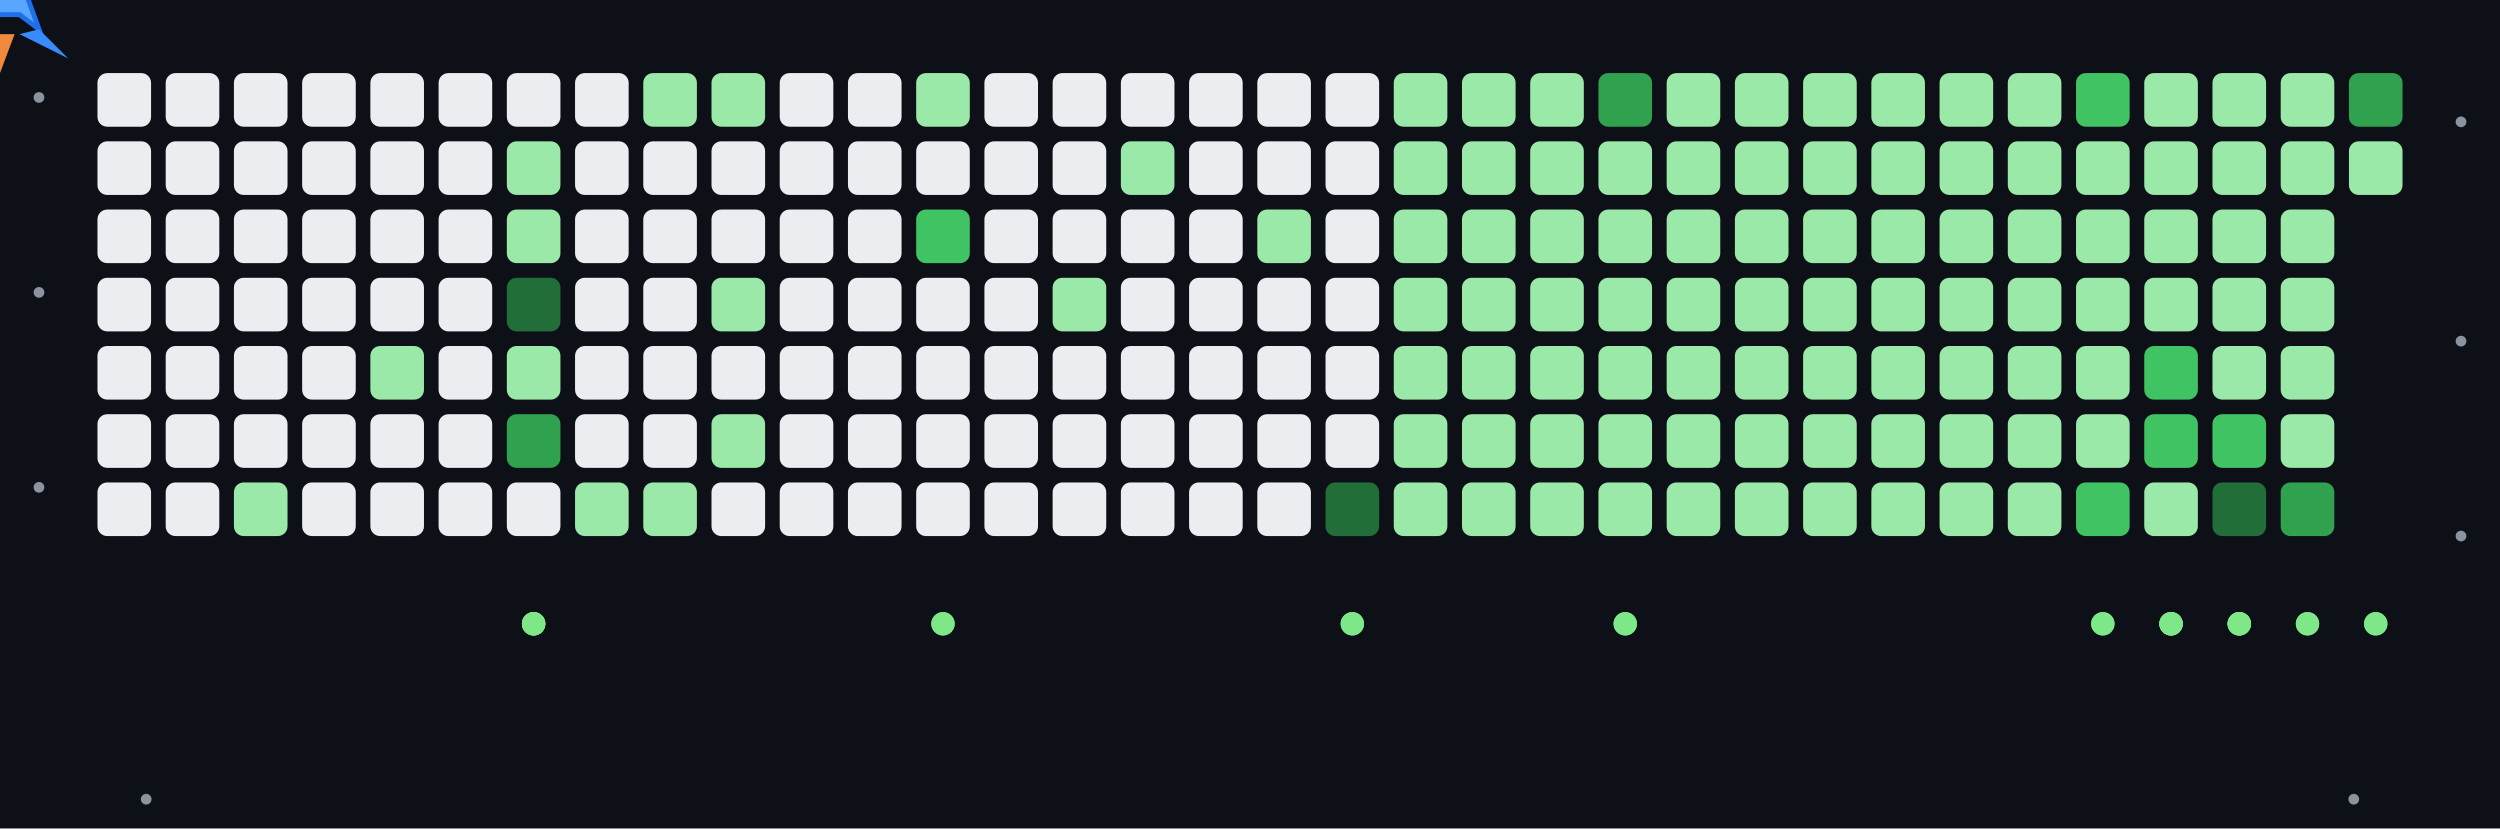
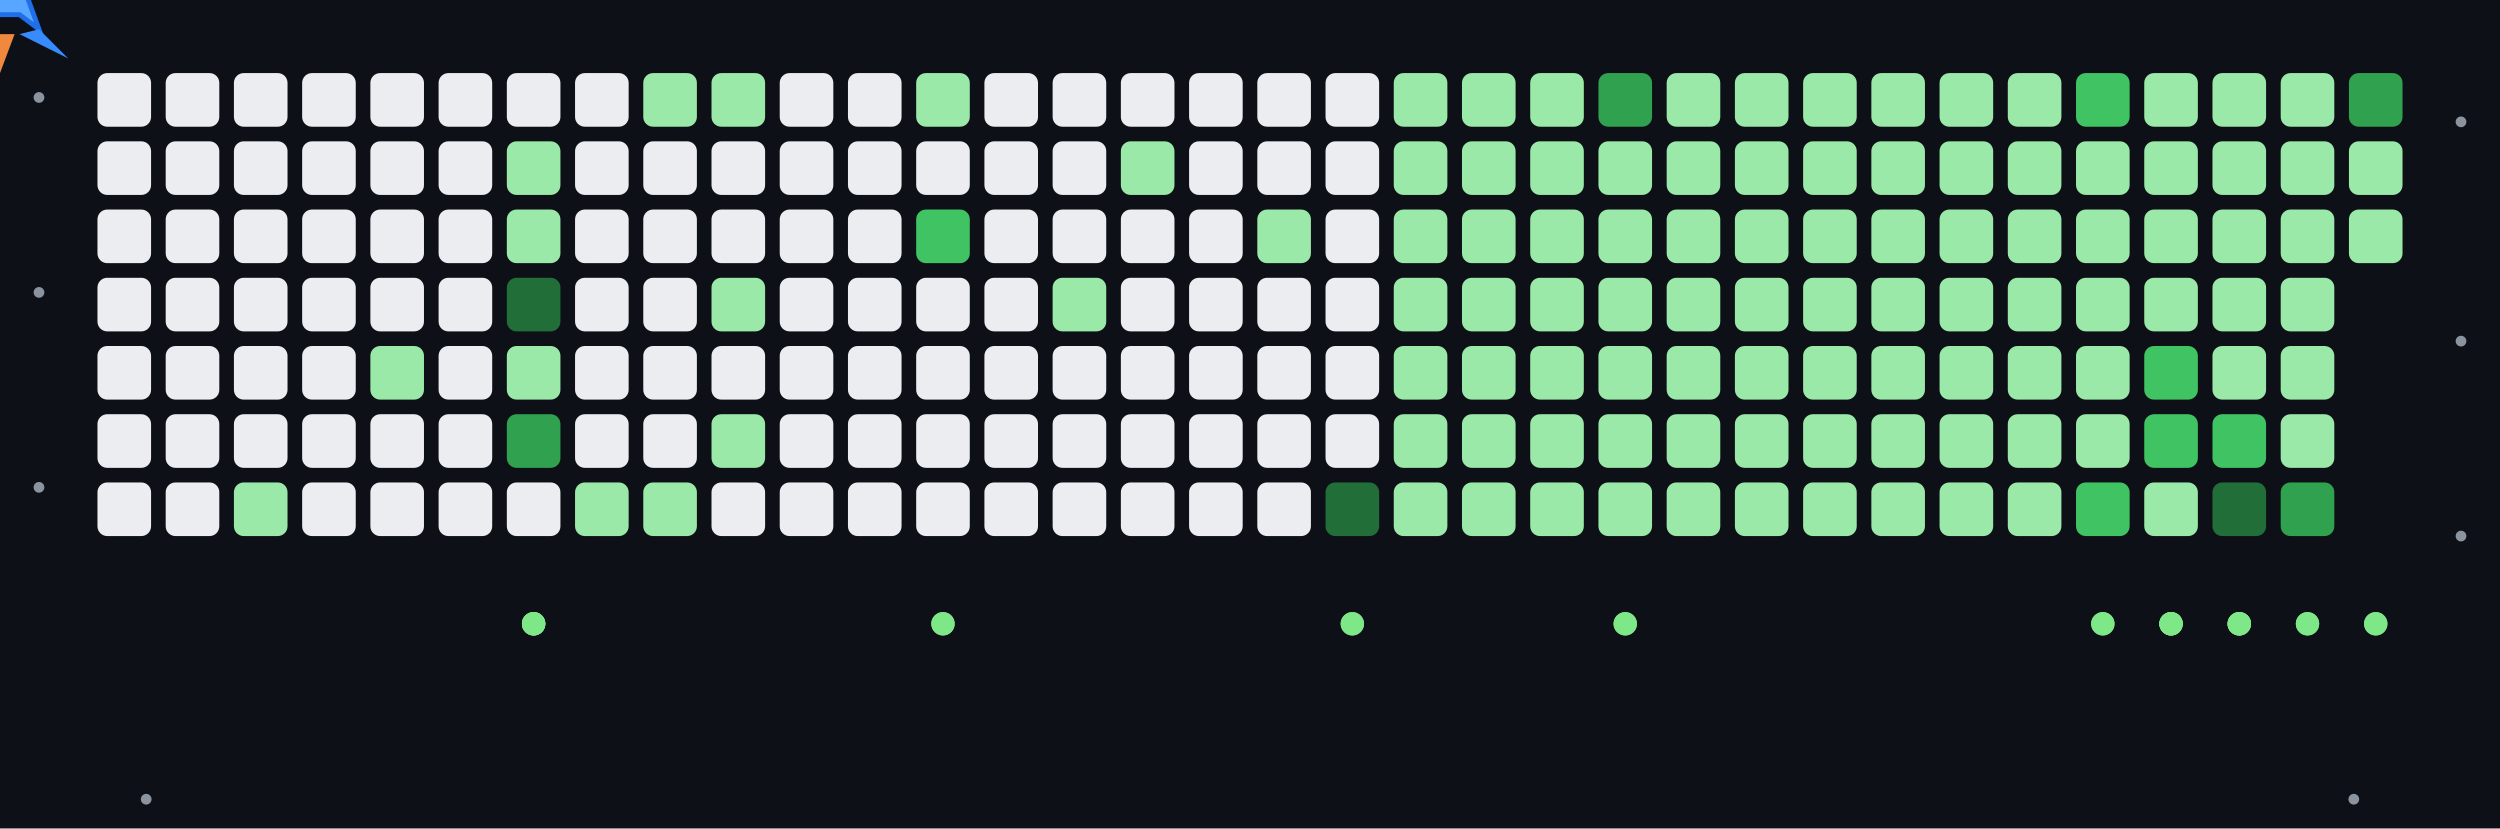
<svg xmlns="http://www.w3.org/2000/svg" viewBox="0 0 513 170">
  <rect x="0" y="0" width="513" height="170" fill="#0d1117" />
  <circle cx="8" cy="20" r="1.1" fill="#8b949e">
    <animate attributeName="opacity" values="0.2;1;0.2" dur="1.2s" repeatCount="indefinite" />
  </circle>
  <circle cx="8" cy="60" r="1.1" fill="#8b949e">
    <animate attributeName="opacity" values="0.2;1;0.2" dur="1.6s" repeatCount="indefinite" />
  </circle>
  <circle cx="8" cy="100" r="1.1" fill="#8b949e">
    <animate attributeName="opacity" values="0.2;1;0.2" dur="2s" repeatCount="indefinite" />
  </circle>
  <circle cx="505" cy="25" r="1.1" fill="#8b949e">
    <animate attributeName="opacity" values="0.2;1;0.2" dur="1.2s" repeatCount="indefinite" />
  </circle>
  <circle cx="505" cy="70" r="1.1" fill="#8b949e">
    <animate attributeName="opacity" values="0.2;1;0.2" dur="1.6s" repeatCount="indefinite" />
  </circle>
  <circle cx="505" cy="110" r="1.1" fill="#8b949e">
    <animate attributeName="opacity" values="0.2;1;0.2" dur="2s" repeatCount="indefinite" />
  </circle>
  <circle cx="30" cy="164" r="1.1" fill="#8b949e">
    <animate attributeName="opacity" values="0.2;1;0.2" dur="1.2s" repeatCount="indefinite" />
  </circle>
  <circle cx="483" cy="164" r="1.1" fill="#8b949e">
    <animate attributeName="opacity" values="0.2;1;0.2" dur="1.6s" repeatCount="indefinite" />
  </circle>
  <g id="grid">
    <rect x="20.00" y="15.00" width="11" height="11" rx="2" ry="2" fill="#ebedf0" />
    <rect x="20.00" y="29.00" width="11" height="11" rx="2" ry="2" fill="#ebedf0" />
    <rect x="20.00" y="43.00" width="11" height="11" rx="2" ry="2" fill="#ebedf0" />
    <rect x="20.00" y="57.00" width="11" height="11" rx="2" ry="2" fill="#ebedf0" />
    <rect x="20.00" y="71.00" width="11" height="11" rx="2" ry="2" fill="#ebedf0" />
    <rect x="20.00" y="85.00" width="11" height="11" rx="2" ry="2" fill="#ebedf0" />
    <rect x="20.00" y="99.00" width="11" height="11" rx="2" ry="2" fill="#ebedf0" />
    <rect x="34.00" y="15.00" width="11" height="11" rx="2" ry="2" fill="#ebedf0" />
    <rect x="34.00" y="29.00" width="11" height="11" rx="2" ry="2" fill="#ebedf0" />
    <rect x="34.00" y="43.00" width="11" height="11" rx="2" ry="2" fill="#ebedf0" />
    <rect x="34.00" y="57.00" width="11" height="11" rx="2" ry="2" fill="#ebedf0" />
    <rect x="34.00" y="71.00" width="11" height="11" rx="2" ry="2" fill="#ebedf0" />
    <rect x="34.00" y="85.00" width="11" height="11" rx="2" ry="2" fill="#ebedf0" />
    <rect x="34.00" y="99.00" width="11" height="11" rx="2" ry="2" fill="#ebedf0" />
    <rect x="48.00" y="15.00" width="11" height="11" rx="2" ry="2" fill="#ebedf0" />
    <rect x="48.00" y="29.00" width="11" height="11" rx="2" ry="2" fill="#ebedf0" />
    <rect x="48.00" y="43.00" width="11" height="11" rx="2" ry="2" fill="#ebedf0" />
    <rect x="48.00" y="57.00" width="11" height="11" rx="2" ry="2" fill="#ebedf0" />
    <rect x="48.00" y="71.00" width="11" height="11" rx="2" ry="2" fill="#ebedf0" />
    <rect x="48.00" y="85.00" width="11" height="11" rx="2" ry="2" fill="#ebedf0" />
    <rect x="48.00" y="99.00" width="11" height="11" rx="2" ry="2" fill="#9be9a8" />
    <rect x="62.00" y="15.00" width="11" height="11" rx="2" ry="2" fill="#ebedf0" />
    <rect x="62.00" y="29.00" width="11" height="11" rx="2" ry="2" fill="#ebedf0" />
    <rect x="62.00" y="43.00" width="11" height="11" rx="2" ry="2" fill="#ebedf0" />
    <rect x="62.00" y="57.00" width="11" height="11" rx="2" ry="2" fill="#ebedf0" />
    <rect x="62.00" y="71.00" width="11" height="11" rx="2" ry="2" fill="#ebedf0" />
    <rect x="62.00" y="85.00" width="11" height="11" rx="2" ry="2" fill="#ebedf0" />
    <rect x="62.00" y="99.00" width="11" height="11" rx="2" ry="2" fill="#ebedf0" />
    <rect x="76.00" y="15.00" width="11" height="11" rx="2" ry="2" fill="#ebedf0" />
    <rect x="76.00" y="29.00" width="11" height="11" rx="2" ry="2" fill="#ebedf0" />
    <rect x="76.00" y="43.00" width="11" height="11" rx="2" ry="2" fill="#ebedf0" />
    <rect x="76.00" y="57.00" width="11" height="11" rx="2" ry="2" fill="#ebedf0" />
    <rect x="76.00" y="71.00" width="11" height="11" rx="2" ry="2" fill="#9be9a8" />
    <rect x="76.00" y="85.00" width="11" height="11" rx="2" ry="2" fill="#ebedf0" />
    <rect x="76.00" y="99.00" width="11" height="11" rx="2" ry="2" fill="#ebedf0" />
    <rect x="90.00" y="15.00" width="11" height="11" rx="2" ry="2" fill="#ebedf0" />
    <rect x="90.00" y="29.00" width="11" height="11" rx="2" ry="2" fill="#ebedf0" />
    <rect x="90.00" y="43.00" width="11" height="11" rx="2" ry="2" fill="#ebedf0" />
    <rect x="90.00" y="57.00" width="11" height="11" rx="2" ry="2" fill="#ebedf0" />
    <rect x="90.00" y="71.00" width="11" height="11" rx="2" ry="2" fill="#ebedf0" />
    <rect x="90.00" y="85.00" width="11" height="11" rx="2" ry="2" fill="#ebedf0" />
    <rect x="90.00" y="99.00" width="11" height="11" rx="2" ry="2" fill="#ebedf0" />
    <rect x="104.00" y="15.00" width="11" height="11" rx="2" ry="2" fill="#ebedf0" />
    <rect x="104.00" y="29.00" width="11" height="11" rx="2" ry="2" fill="#9be9a8" />
    <rect x="104.00" y="43.00" width="11" height="11" rx="2" ry="2" fill="#9be9a8" />
    <rect x="104.00" y="57.00" width="11" height="11" rx="2" ry="2" fill="#216e39">
      <animate attributeName="fill" dur="20s" repeatCount="indefinite" keyTimes="0;0.104;0.11;0.896;0.902;1" values="#216e39;#216e39;#39d353;#216e39;#39d353;#216e39" />
    </rect>
    <rect x="104.00" y="71.00" width="11" height="11" rx="2" ry="2" fill="#9be9a8" />
    <rect x="104.00" y="85.00" width="11" height="11" rx="2" ry="2" fill="#30a14e">
      <animate attributeName="fill" dur="20s" repeatCount="indefinite" keyTimes="0;0.104;0.11;0.896;0.902;1" values="#30a14e;#30a14e;#39d353;#30a14e;#39d353;#30a14e" />
    </rect>
    <rect x="104.00" y="99.00" width="11" height="11" rx="2" ry="2" fill="#ebedf0" />
    <rect x="118.00" y="15.00" width="11" height="11" rx="2" ry="2" fill="#ebedf0" />
    <rect x="118.00" y="29.00" width="11" height="11" rx="2" ry="2" fill="#ebedf0" />
    <rect x="118.00" y="43.00" width="11" height="11" rx="2" ry="2" fill="#ebedf0" />
    <rect x="118.00" y="57.00" width="11" height="11" rx="2" ry="2" fill="#ebedf0" />
    <rect x="118.00" y="71.00" width="11" height="11" rx="2" ry="2" fill="#ebedf0" />
    <rect x="118.00" y="85.00" width="11" height="11" rx="2" ry="2" fill="#ebedf0" />
    <rect x="118.00" y="99.00" width="11" height="11" rx="2" ry="2" fill="#9be9a8" />
    <rect x="132.00" y="15.00" width="11" height="11" rx="2" ry="2" fill="#9be9a8" />
    <rect x="132.00" y="29.00" width="11" height="11" rx="2" ry="2" fill="#ebedf0" />
    <rect x="132.00" y="43.00" width="11" height="11" rx="2" ry="2" fill="#ebedf0" />
    <rect x="132.00" y="57.00" width="11" height="11" rx="2" ry="2" fill="#ebedf0" />
    <rect x="132.00" y="71.00" width="11" height="11" rx="2" ry="2" fill="#ebedf0" />
    <rect x="132.00" y="85.00" width="11" height="11" rx="2" ry="2" fill="#ebedf0" />
    <rect x="132.00" y="99.00" width="11" height="11" rx="2" ry="2" fill="#9be9a8" />
    <rect x="146.00" y="15.00" width="11" height="11" rx="2" ry="2" fill="#9be9a8" />
    <rect x="146.00" y="29.00" width="11" height="11" rx="2" ry="2" fill="#ebedf0" />
    <rect x="146.00" y="43.00" width="11" height="11" rx="2" ry="2" fill="#ebedf0" />
    <rect x="146.00" y="57.00" width="11" height="11" rx="2" ry="2" fill="#9be9a8" />
    <rect x="146.00" y="71.00" width="11" height="11" rx="2" ry="2" fill="#ebedf0" />
    <rect x="146.00" y="85.00" width="11" height="11" rx="2" ry="2" fill="#9be9a8" />
    <rect x="146.00" y="99.00" width="11" height="11" rx="2" ry="2" fill="#ebedf0" />
    <rect x="160.00" y="15.00" width="11" height="11" rx="2" ry="2" fill="#ebedf0" />
    <rect x="160.00" y="29.00" width="11" height="11" rx="2" ry="2" fill="#ebedf0" />
    <rect x="160.00" y="43.00" width="11" height="11" rx="2" ry="2" fill="#ebedf0" />
    <rect x="160.00" y="57.00" width="11" height="11" rx="2" ry="2" fill="#ebedf0" />
    <rect x="160.00" y="71.00" width="11" height="11" rx="2" ry="2" fill="#ebedf0" />
    <rect x="160.00" y="85.00" width="11" height="11" rx="2" ry="2" fill="#ebedf0" />
    <rect x="160.00" y="99.00" width="11" height="11" rx="2" ry="2" fill="#ebedf0" />
    <rect x="174.00" y="15.00" width="11" height="11" rx="2" ry="2" fill="#ebedf0" />
    <rect x="174.00" y="29.00" width="11" height="11" rx="2" ry="2" fill="#ebedf0" />
    <rect x="174.00" y="43.00" width="11" height="11" rx="2" ry="2" fill="#ebedf0" />
    <rect x="174.00" y="57.00" width="11" height="11" rx="2" ry="2" fill="#ebedf0" />
    <rect x="174.00" y="71.00" width="11" height="11" rx="2" ry="2" fill="#ebedf0" />
    <rect x="174.00" y="85.00" width="11" height="11" rx="2" ry="2" fill="#ebedf0" />
    <rect x="174.00" y="99.00" width="11" height="11" rx="2" ry="2" fill="#ebedf0" />
    <rect x="188.00" y="15.00" width="11" height="11" rx="2" ry="2" fill="#9be9a8" />
    <rect x="188.00" y="29.00" width="11" height="11" rx="2" ry="2" fill="#ebedf0" />
    <rect x="188.00" y="43.00" width="11" height="11" rx="2" ry="2" fill="#40c463">
      <animate attributeName="fill" dur="20s" repeatCount="indefinite" keyTimes="0;0.187;0.193;0.813;0.819;1" values="#40c463;#40c463;#39d353;#40c463;#39d353;#40c463" />
    </rect>
    <rect x="188.00" y="57.00" width="11" height="11" rx="2" ry="2" fill="#ebedf0" />
    <rect x="188.00" y="71.00" width="11" height="11" rx="2" ry="2" fill="#ebedf0" />
    <rect x="188.00" y="85.00" width="11" height="11" rx="2" ry="2" fill="#ebedf0" />
    <rect x="188.00" y="99.00" width="11" height="11" rx="2" ry="2" fill="#ebedf0" />
    <rect x="202.00" y="15.00" width="11" height="11" rx="2" ry="2" fill="#ebedf0" />
    <rect x="202.00" y="29.00" width="11" height="11" rx="2" ry="2" fill="#ebedf0" />
    <rect x="202.00" y="43.00" width="11" height="11" rx="2" ry="2" fill="#ebedf0" />
    <rect x="202.00" y="57.00" width="11" height="11" rx="2" ry="2" fill="#ebedf0" />
    <rect x="202.00" y="71.00" width="11" height="11" rx="2" ry="2" fill="#ebedf0" />
    <rect x="202.00" y="85.00" width="11" height="11" rx="2" ry="2" fill="#ebedf0" />
    <rect x="202.00" y="99.00" width="11" height="11" rx="2" ry="2" fill="#ebedf0" />
    <rect x="216.00" y="15.00" width="11" height="11" rx="2" ry="2" fill="#ebedf0" />
    <rect x="216.00" y="29.00" width="11" height="11" rx="2" ry="2" fill="#ebedf0" />
    <rect x="216.00" y="43.00" width="11" height="11" rx="2" ry="2" fill="#ebedf0" />
    <rect x="216.00" y="57.00" width="11" height="11" rx="2" ry="2" fill="#9be9a8" />
    <rect x="216.00" y="71.00" width="11" height="11" rx="2" ry="2" fill="#ebedf0" />
    <rect x="216.00" y="85.00" width="11" height="11" rx="2" ry="2" fill="#ebedf0" />
    <rect x="216.00" y="99.00" width="11" height="11" rx="2" ry="2" fill="#ebedf0" />
    <rect x="230.00" y="15.00" width="11" height="11" rx="2" ry="2" fill="#ebedf0" />
    <rect x="230.00" y="29.00" width="11" height="11" rx="2" ry="2" fill="#9be9a8" />
    <rect x="230.00" y="43.00" width="11" height="11" rx="2" ry="2" fill="#ebedf0" />
    <rect x="230.00" y="57.00" width="11" height="11" rx="2" ry="2" fill="#ebedf0" />
    <rect x="230.00" y="71.00" width="11" height="11" rx="2" ry="2" fill="#ebedf0" />
    <rect x="230.00" y="85.00" width="11" height="11" rx="2" ry="2" fill="#ebedf0" />
    <rect x="230.00" y="99.00" width="11" height="11" rx="2" ry="2" fill="#ebedf0" />
    <rect x="244.00" y="15.00" width="11" height="11" rx="2" ry="2" fill="#ebedf0" />
    <rect x="244.00" y="29.00" width="11" height="11" rx="2" ry="2" fill="#ebedf0" />
    <rect x="244.00" y="43.00" width="11" height="11" rx="2" ry="2" fill="#ebedf0" />
    <rect x="244.00" y="57.00" width="11" height="11" rx="2" ry="2" fill="#ebedf0" />
    <rect x="244.00" y="71.00" width="11" height="11" rx="2" ry="2" fill="#ebedf0" />
    <rect x="244.00" y="85.00" width="11" height="11" rx="2" ry="2" fill="#ebedf0" />
    <rect x="244.00" y="99.00" width="11" height="11" rx="2" ry="2" fill="#ebedf0" />
    <rect x="258.00" y="15.00" width="11" height="11" rx="2" ry="2" fill="#ebedf0" />
    <rect x="258.00" y="29.00" width="11" height="11" rx="2" ry="2" fill="#ebedf0" />
    <rect x="258.00" y="43.00" width="11" height="11" rx="2" ry="2" fill="#9be9a8" />
    <rect x="258.00" y="57.00" width="11" height="11" rx="2" ry="2" fill="#ebedf0" />
    <rect x="258.00" y="71.00" width="11" height="11" rx="2" ry="2" fill="#ebedf0" />
    <rect x="258.00" y="85.00" width="11" height="11" rx="2" ry="2" fill="#ebedf0" />
    <rect x="258.00" y="99.00" width="11" height="11" rx="2" ry="2" fill="#ebedf0" />
    <rect x="272.00" y="15.00" width="11" height="11" rx="2" ry="2" fill="#ebedf0" />
    <rect x="272.00" y="29.00" width="11" height="11" rx="2" ry="2" fill="#ebedf0" />
    <rect x="272.00" y="43.00" width="11" height="11" rx="2" ry="2" fill="#ebedf0" />
    <rect x="272.00" y="57.00" width="11" height="11" rx="2" ry="2" fill="#ebedf0" />
    <rect x="272.00" y="71.00" width="11" height="11" rx="2" ry="2" fill="#ebedf0" />
    <rect x="272.00" y="85.00" width="11" height="11" rx="2" ry="2" fill="#ebedf0" />
    <rect x="272.00" y="99.00" width="11" height="11" rx="2" ry="2" fill="#216e39">
      <animate attributeName="fill" dur="20s" repeatCount="indefinite" keyTimes="0;0.271;0.277;0.729;0.735;1" values="#216e39;#216e39;#39d353;#216e39;#39d353;#216e39" />
    </rect>
    <rect x="286.00" y="15.00" width="11" height="11" rx="2" ry="2" fill="#9be9a8" />
    <rect x="286.00" y="29.00" width="11" height="11" rx="2" ry="2" fill="#9be9a8" />
    <rect x="286.00" y="43.00" width="11" height="11" rx="2" ry="2" fill="#9be9a8" />
    <rect x="286.00" y="57.00" width="11" height="11" rx="2" ry="2" fill="#9be9a8" />
    <rect x="286.00" y="71.00" width="11" height="11" rx="2" ry="2" fill="#9be9a8" />
    <rect x="286.00" y="85.00" width="11" height="11" rx="2" ry="2" fill="#9be9a8" />
    <rect x="286.00" y="99.00" width="11" height="11" rx="2" ry="2" fill="#9be9a8" />
    <rect x="300.00" y="15.00" width="11" height="11" rx="2" ry="2" fill="#9be9a8" />
    <rect x="300.00" y="29.00" width="11" height="11" rx="2" ry="2" fill="#9be9a8" />
    <rect x="300.00" y="43.00" width="11" height="11" rx="2" ry="2" fill="#9be9a8" />
    <rect x="300.00" y="57.00" width="11" height="11" rx="2" ry="2" fill="#9be9a8" />
    <rect x="300.00" y="71.00" width="11" height="11" rx="2" ry="2" fill="#9be9a8" />
    <rect x="300.00" y="85.00" width="11" height="11" rx="2" ry="2" fill="#9be9a8" />
    <rect x="300.00" y="99.00" width="11" height="11" rx="2" ry="2" fill="#9be9a8" />
    <rect x="314.00" y="15.00" width="11" height="11" rx="2" ry="2" fill="#9be9a8" />
    <rect x="314.00" y="29.00" width="11" height="11" rx="2" ry="2" fill="#9be9a8" />
    <rect x="314.00" y="43.00" width="11" height="11" rx="2" ry="2" fill="#9be9a8" />
    <rect x="314.00" y="57.00" width="11" height="11" rx="2" ry="2" fill="#9be9a8" />
    <rect x="314.00" y="71.00" width="11" height="11" rx="2" ry="2" fill="#9be9a8" />
    <rect x="314.00" y="85.00" width="11" height="11" rx="2" ry="2" fill="#9be9a8" />
    <rect x="314.00" y="99.00" width="11" height="11" rx="2" ry="2" fill="#9be9a8" />
    <rect x="328.00" y="15.00" width="11" height="11" rx="2" ry="2" fill="#30a14e">
      <animate attributeName="fill" dur="20s" repeatCount="indefinite" keyTimes="0;0.327;0.333;0.673;0.679;1" values="#30a14e;#30a14e;#39d353;#30a14e;#39d353;#30a14e" />
    </rect>
    <rect x="328.00" y="29.00" width="11" height="11" rx="2" ry="2" fill="#9be9a8" />
    <rect x="328.00" y="43.00" width="11" height="11" rx="2" ry="2" fill="#9be9a8" />
    <rect x="328.00" y="57.00" width="11" height="11" rx="2" ry="2" fill="#9be9a8" />
    <rect x="328.00" y="71.00" width="11" height="11" rx="2" ry="2" fill="#9be9a8" />
    <rect x="328.00" y="85.00" width="11" height="11" rx="2" ry="2" fill="#9be9a8" />
    <rect x="328.00" y="99.00" width="11" height="11" rx="2" ry="2" fill="#9be9a8" />
    <rect x="342.00" y="15.00" width="11" height="11" rx="2" ry="2" fill="#9be9a8" />
    <rect x="342.00" y="29.00" width="11" height="11" rx="2" ry="2" fill="#9be9a8" />
    <rect x="342.00" y="43.00" width="11" height="11" rx="2" ry="2" fill="#9be9a8" />
    <rect x="342.00" y="57.00" width="11" height="11" rx="2" ry="2" fill="#9be9a8" />
    <rect x="342.00" y="71.00" width="11" height="11" rx="2" ry="2" fill="#9be9a8" />
    <rect x="342.00" y="85.00" width="11" height="11" rx="2" ry="2" fill="#9be9a8" />
    <rect x="342.00" y="99.00" width="11" height="11" rx="2" ry="2" fill="#9be9a8" />
    <rect x="356.00" y="15.00" width="11" height="11" rx="2" ry="2" fill="#9be9a8" />
    <rect x="356.00" y="29.00" width="11" height="11" rx="2" ry="2" fill="#9be9a8" />
    <rect x="356.00" y="43.00" width="11" height="11" rx="2" ry="2" fill="#9be9a8" />
    <rect x="356.00" y="57.00" width="11" height="11" rx="2" ry="2" fill="#9be9a8" />
    <rect x="356.00" y="71.00" width="11" height="11" rx="2" ry="2" fill="#9be9a8" />
    <rect x="356.00" y="85.00" width="11" height="11" rx="2" ry="2" fill="#9be9a8" />
    <rect x="356.00" y="99.00" width="11" height="11" rx="2" ry="2" fill="#9be9a8" />
    <rect x="370.00" y="15.00" width="11" height="11" rx="2" ry="2" fill="#9be9a8" />
    <rect x="370.00" y="29.00" width="11" height="11" rx="2" ry="2" fill="#9be9a8" />
    <rect x="370.00" y="43.00" width="11" height="11" rx="2" ry="2" fill="#9be9a8" />
    <rect x="370.00" y="57.00" width="11" height="11" rx="2" ry="2" fill="#9be9a8" />
    <rect x="370.00" y="71.00" width="11" height="11" rx="2" ry="2" fill="#9be9a8" />
    <rect x="370.00" y="85.00" width="11" height="11" rx="2" ry="2" fill="#9be9a8" />
    <rect x="370.00" y="99.00" width="11" height="11" rx="2" ry="2" fill="#9be9a8" />
    <rect x="384.00" y="15.00" width="11" height="11" rx="2" ry="2" fill="#9be9a8" />
    <rect x="384.00" y="29.00" width="11" height="11" rx="2" ry="2" fill="#9be9a8" />
    <rect x="384.00" y="43.00" width="11" height="11" rx="2" ry="2" fill="#9be9a8" />
    <rect x="384.00" y="57.00" width="11" height="11" rx="2" ry="2" fill="#9be9a8" />
    <rect x="384.00" y="71.00" width="11" height="11" rx="2" ry="2" fill="#9be9a8" />
    <rect x="384.00" y="85.00" width="11" height="11" rx="2" ry="2" fill="#9be9a8" />
    <rect x="384.00" y="99.00" width="11" height="11" rx="2" ry="2" fill="#9be9a8" />
    <rect x="398.00" y="15.00" width="11" height="11" rx="2" ry="2" fill="#9be9a8" />
    <rect x="398.00" y="29.00" width="11" height="11" rx="2" ry="2" fill="#9be9a8" />
    <rect x="398.00" y="43.00" width="11" height="11" rx="2" ry="2" fill="#9be9a8" />
    <rect x="398.00" y="57.00" width="11" height="11" rx="2" ry="2" fill="#9be9a8" />
    <rect x="398.00" y="71.00" width="11" height="11" rx="2" ry="2" fill="#9be9a8" />
    <rect x="398.00" y="85.00" width="11" height="11" rx="2" ry="2" fill="#9be9a8" />
    <rect x="398.00" y="99.00" width="11" height="11" rx="2" ry="2" fill="#9be9a8" />
    <rect x="412.00" y="15.00" width="11" height="11" rx="2" ry="2" fill="#9be9a8" />
    <rect x="412.00" y="29.00" width="11" height="11" rx="2" ry="2" fill="#9be9a8" />
    <rect x="412.00" y="43.00" width="11" height="11" rx="2" ry="2" fill="#9be9a8" />
    <rect x="412.00" y="57.00" width="11" height="11" rx="2" ry="2" fill="#9be9a8" />
    <rect x="412.00" y="71.00" width="11" height="11" rx="2" ry="2" fill="#9be9a8" />
    <rect x="412.00" y="85.00" width="11" height="11" rx="2" ry="2" fill="#9be9a8" />
    <rect x="412.00" y="99.00" width="11" height="11" rx="2" ry="2" fill="#9be9a8" />
    <rect x="426.00" y="15.00" width="11" height="11" rx="2" ry="2" fill="#40c463">
      <animate attributeName="fill" dur="20s" repeatCount="indefinite" keyTimes="0;0.424;0.43;0.576;0.582;1" values="#40c463;#40c463;#39d353;#40c463;#39d353;#40c463" />
    </rect>
    <rect x="426.00" y="29.00" width="11" height="11" rx="2" ry="2" fill="#9be9a8" />
    <rect x="426.00" y="43.00" width="11" height="11" rx="2" ry="2" fill="#9be9a8" />
    <rect x="426.00" y="57.00" width="11" height="11" rx="2" ry="2" fill="#9be9a8" />
    <rect x="426.00" y="71.00" width="11" height="11" rx="2" ry="2" fill="#9be9a8" />
    <rect x="426.00" y="85.00" width="11" height="11" rx="2" ry="2" fill="#9be9a8" />
    <rect x="426.00" y="99.00" width="11" height="11" rx="2" ry="2" fill="#40c463" />
    <rect x="440.00" y="15.00" width="11" height="11" rx="2" ry="2" fill="#9be9a8" />
    <rect x="440.00" y="29.00" width="11" height="11" rx="2" ry="2" fill="#9be9a8" />
    <rect x="440.00" y="43.00" width="11" height="11" rx="2" ry="2" fill="#9be9a8" />
    <rect x="440.00" y="57.00" width="11" height="11" rx="2" ry="2" fill="#9be9a8" />
    <rect x="440.00" y="71.00" width="11" height="11" rx="2" ry="2" fill="#40c463">
      <animate attributeName="fill" dur="20s" repeatCount="indefinite" keyTimes="0;0.438;0.444;0.562;0.568;1" values="#40c463;#40c463;#39d353;#40c463;#39d353;#40c463" />
    </rect>
    <rect x="440.00" y="85.00" width="11" height="11" rx="2" ry="2" fill="#40c463">
      <animate attributeName="fill" dur="20s" repeatCount="indefinite" keyTimes="0;0.438;0.444;0.562;0.568;1" values="#40c463;#40c463;#39d353;#40c463;#39d353;#40c463" />
    </rect>
    <rect x="440.00" y="99.00" width="11" height="11" rx="2" ry="2" fill="#9be9a8" />
    <rect x="454.00" y="15.00" width="11" height="11" rx="2" ry="2" fill="#9be9a8" />
    <rect x="454.00" y="29.00" width="11" height="11" rx="2" ry="2" fill="#9be9a8" />
    <rect x="454.00" y="43.00" width="11" height="11" rx="2" ry="2" fill="#9be9a8" />
    <rect x="454.00" y="57.00" width="11" height="11" rx="2" ry="2" fill="#9be9a8" />
    <rect x="454.00" y="71.00" width="11" height="11" rx="2" ry="2" fill="#9be9a8" />
    <rect x="454.00" y="85.00" width="11" height="11" rx="2" ry="2" fill="#40c463">
      <animate attributeName="fill" dur="20s" repeatCount="indefinite" keyTimes="0;0.452;0.458;0.548;0.554;1" values="#40c463;#40c463;#39d353;#40c463;#39d353;#40c463" />
    </rect>
    <rect x="454.00" y="99.00" width="11" height="11" rx="2" ry="2" fill="#216e39">
      <animate attributeName="fill" dur="20s" repeatCount="indefinite" keyTimes="0;0.452;0.458;0.548;0.554;1" values="#216e39;#216e39;#39d353;#216e39;#39d353;#216e39" />
    </rect>
    <rect x="468.00" y="15.00" width="11" height="11" rx="2" ry="2" fill="#9be9a8" />
    <rect x="468.00" y="29.00" width="11" height="11" rx="2" ry="2" fill="#9be9a8" />
    <rect x="468.00" y="43.00" width="11" height="11" rx="2" ry="2" fill="#9be9a8" />
    <rect x="468.00" y="57.00" width="11" height="11" rx="2" ry="2" fill="#9be9a8" />
    <rect x="468.00" y="71.00" width="11" height="11" rx="2" ry="2" fill="#9be9a8" />
    <rect x="468.00" y="85.00" width="11" height="11" rx="2" ry="2" fill="#9be9a8" />
    <rect x="468.00" y="99.00" width="11" height="11" rx="2" ry="2" fill="#30a14e">
      <animate attributeName="fill" dur="20s" repeatCount="indefinite" keyTimes="0;0.466;0.472;0.534;0.54;1" values="#30a14e;#30a14e;#39d353;#30a14e;#39d353;#30a14e" />
    </rect>
    <rect x="482.00" y="15.00" width="11" height="11" rx="2" ry="2" fill="#30a14e">
      <animate attributeName="fill" dur="20s" repeatCount="indefinite" keyTimes="0;0.48;0.486;0.52;0.526;1" values="#30a14e;#30a14e;#39d353;#30a14e;#39d353;#30a14e" />
    </rect>
    <rect x="482.00" y="29.00" width="11" height="11" rx="2" ry="2" fill="#9be9a8" />
+     <rect x="482.00" y="43.00" width="11" height="11" rx="2" ry="2" fill="#9be9a8" />
  </g>
  <g id="bullets">
    <circle cx="109.5" cy="128" r="2.4" fill="#7ee787">
      <animate attributeName="cy" dur="20s" repeatCount="indefinite" keyTimes="0;0.086;0.104;1" values="128;128;62.5;62.5" />
      <animate attributeName="opacity" dur="20s" repeatCount="indefinite" keyTimes="0;0.086;0.104;0.11;1" values="0;1;1;0;0" />
    </circle>
    <circle cx="109.5" cy="128" r="2.4" fill="#7ee787">
      <animate attributeName="cy" dur="20s" repeatCount="indefinite" keyTimes="0;0.086;0.104;1" values="128;128;90.5;90.5" />
      <animate attributeName="opacity" dur="20s" repeatCount="indefinite" keyTimes="0;0.086;0.104;0.11;1" values="0;1;1;0;0" />
    </circle>
    <circle cx="193.5" cy="128" r="2.4" fill="#7ee787">
      <animate attributeName="cy" dur="20s" repeatCount="indefinite" keyTimes="0;0.169;0.187;1" values="128;128;48.5;48.5" />
      <animate attributeName="opacity" dur="20s" repeatCount="indefinite" keyTimes="0;0.169;0.187;0.193;1" values="0;1;1;0;0" />
    </circle>
    <circle cx="277.5" cy="128" r="2.4" fill="#7ee787">
      <animate attributeName="cy" dur="20s" repeatCount="indefinite" keyTimes="0;0.253;0.271;1" values="128;128;104.5;104.5" />
      <animate attributeName="opacity" dur="20s" repeatCount="indefinite" keyTimes="0;0.253;0.271;0.277;1" values="0;1;1;0;0" />
    </circle>
    <circle cx="333.5" cy="128" r="2.4" fill="#7ee787">
      <animate attributeName="cy" dur="20s" repeatCount="indefinite" keyTimes="0;0.309;0.327;1" values="128;128;20.5;20.5" />
      <animate attributeName="opacity" dur="20s" repeatCount="indefinite" keyTimes="0;0.309;0.327;0.333;1" values="0;1;1;0;0" />
    </circle>
    <circle cx="431.5" cy="128" r="2.4" fill="#7ee787">
      <animate attributeName="cy" dur="20s" repeatCount="indefinite" keyTimes="0;0.406;0.424;1" values="128;128;20.5;20.5" />
      <animate attributeName="opacity" dur="20s" repeatCount="indefinite" keyTimes="0;0.406;0.424;0.43;1" values="0;1;1;0;0" />
    </circle>
    <circle cx="445.5" cy="128" r="2.4" fill="#7ee787">
      <animate attributeName="cy" dur="20s" repeatCount="indefinite" keyTimes="0;0.42;0.438;1" values="128;128;76.5;76.5" />
      <animate attributeName="opacity" dur="20s" repeatCount="indefinite" keyTimes="0;0.42;0.438;0.444;1" values="0;1;1;0;0" />
    </circle>
    <circle cx="445.5" cy="128" r="2.4" fill="#7ee787">
      <animate attributeName="cy" dur="20s" repeatCount="indefinite" keyTimes="0;0.42;0.438;1" values="128;128;90.5;90.5" />
      <animate attributeName="opacity" dur="20s" repeatCount="indefinite" keyTimes="0;0.42;0.438;0.444;1" values="0;1;1;0;0" />
    </circle>
    <circle cx="459.5" cy="128" r="2.4" fill="#7ee787">
      <animate attributeName="cy" dur="20s" repeatCount="indefinite" keyTimes="0;0.434;0.452;1" values="128;128;90.5;90.5" />
      <animate attributeName="opacity" dur="20s" repeatCount="indefinite" keyTimes="0;0.434;0.452;0.458;1" values="0;1;1;0;0" />
    </circle>
    <circle cx="459.5" cy="128" r="2.4" fill="#7ee787">
      <animate attributeName="cy" dur="20s" repeatCount="indefinite" keyTimes="0;0.434;0.452;1" values="128;128;104.5;104.5" />
      <animate attributeName="opacity" dur="20s" repeatCount="indefinite" keyTimes="0;0.434;0.452;0.458;1" values="0;1;1;0;0" />
    </circle>
    <circle cx="473.5" cy="128" r="2.4" fill="#7ee787">
      <animate attributeName="cy" dur="20s" repeatCount="indefinite" keyTimes="0;0.448;0.466;1" values="128;128;104.5;104.5" />
      <animate attributeName="opacity" dur="20s" repeatCount="indefinite" keyTimes="0;0.448;0.466;0.472;1" values="0;1;1;0;0" />
    </circle>
    <circle cx="487.5" cy="128" r="2.4" fill="#7ee787">
      <animate attributeName="cy" dur="20s" repeatCount="indefinite" keyTimes="0;0.462;0.48;1" values="128;128;20.5;20.5" />
      <animate attributeName="opacity" dur="20s" repeatCount="indefinite" keyTimes="0;0.462;0.48;0.486;1" values="0;1;1;0;0" />
    </circle>
    <circle cx="487.5" cy="128" r="2.4" fill="#7ee787">
      <animate attributeName="cy" dur="20s" repeatCount="indefinite" keyTimes="0;0.502;0.52;1" values="128;128;20.5;20.5" />
      <animate attributeName="opacity" dur="20s" repeatCount="indefinite" keyTimes="0;0.502;0.52;0.526;1" values="0;1;1;0;0" />
    </circle>
    <circle cx="473.5" cy="128" r="2.4" fill="#7ee787">
      <animate attributeName="cy" dur="20s" repeatCount="indefinite" keyTimes="0;0.516;0.534;1" values="128;128;104.5;104.5" />
      <animate attributeName="opacity" dur="20s" repeatCount="indefinite" keyTimes="0;0.516;0.534;0.54;1" values="0;1;1;0;0" />
    </circle>
    <circle cx="459.5" cy="128" r="2.4" fill="#7ee787">
      <animate attributeName="cy" dur="20s" repeatCount="indefinite" keyTimes="0;0.53;0.548;1" values="128;128;104.5;104.5" />
      <animate attributeName="opacity" dur="20s" repeatCount="indefinite" keyTimes="0;0.53;0.548;0.554;1" values="0;1;1;0;0" />
    </circle>
    <circle cx="459.5" cy="128" r="2.4" fill="#7ee787">
      <animate attributeName="cy" dur="20s" repeatCount="indefinite" keyTimes="0;0.53;0.548;1" values="128;128;90.5;90.5" />
      <animate attributeName="opacity" dur="20s" repeatCount="indefinite" keyTimes="0;0.53;0.548;0.554;1" values="0;1;1;0;0" />
    </circle>
    <circle cx="445.5" cy="128" r="2.4" fill="#7ee787">
      <animate attributeName="cy" dur="20s" repeatCount="indefinite" keyTimes="0;0.544;0.562;1" values="128;128;90.5;90.5" />
      <animate attributeName="opacity" dur="20s" repeatCount="indefinite" keyTimes="0;0.544;0.562;0.568;1" values="0;1;1;0;0" />
    </circle>
    <circle cx="445.5" cy="128" r="2.4" fill="#7ee787">
      <animate attributeName="cy" dur="20s" repeatCount="indefinite" keyTimes="0;0.544;0.562;1" values="128;128;76.5;76.5" />
      <animate attributeName="opacity" dur="20s" repeatCount="indefinite" keyTimes="0;0.544;0.562;0.568;1" values="0;1;1;0;0" />
    </circle>
    <circle cx="431.5" cy="128" r="2.4" fill="#7ee787">
      <animate attributeName="cy" dur="20s" repeatCount="indefinite" keyTimes="0;0.558;0.576;1" values="128;128;20.5;20.5" />
      <animate attributeName="opacity" dur="20s" repeatCount="indefinite" keyTimes="0;0.558;0.576;0.582;1" values="0;1;1;0;0" />
    </circle>
    <circle cx="333.5" cy="128" r="2.4" fill="#7ee787">
      <animate attributeName="cy" dur="20s" repeatCount="indefinite" keyTimes="0;0.655;0.673;1" values="128;128;20.5;20.5" />
      <animate attributeName="opacity" dur="20s" repeatCount="indefinite" keyTimes="0;0.655;0.673;0.679;1" values="0;1;1;0;0" />
    </circle>
    <circle cx="277.5" cy="128" r="2.4" fill="#7ee787">
      <animate attributeName="cy" dur="20s" repeatCount="indefinite" keyTimes="0;0.711;0.729;1" values="128;128;104.5;104.5" />
      <animate attributeName="opacity" dur="20s" repeatCount="indefinite" keyTimes="0;0.711;0.729;0.735;1" values="0;1;1;0;0" />
    </circle>
    <circle cx="193.5" cy="128" r="2.4" fill="#7ee787">
      <animate attributeName="cy" dur="20s" repeatCount="indefinite" keyTimes="0;0.795;0.813;1" values="128;128;48.5;48.5" />
      <animate attributeName="opacity" dur="20s" repeatCount="indefinite" keyTimes="0;0.795;0.813;0.819;1" values="0;1;1;0;0" />
    </circle>
    <circle cx="109.5" cy="128" r="2.4" fill="#7ee787">
      <animate attributeName="cy" dur="20s" repeatCount="indefinite" keyTimes="0;0.878;0.896;1" values="128;128;90.5;90.5" />
      <animate attributeName="opacity" dur="20s" repeatCount="indefinite" keyTimes="0;0.878;0.896;0.902;1" values="0;1;1;0;0" />
    </circle>
    <circle cx="109.5" cy="128" r="2.4" fill="#7ee787">
      <animate attributeName="cy" dur="20s" repeatCount="indefinite" keyTimes="0;0.878;0.896;1" values="128;128;62.5;62.5" />
      <animate attributeName="opacity" dur="20s" repeatCount="indefinite" keyTimes="0;0.878;0.896;0.902;1" values="0;1;1;0;0" />
    </circle>
  </g>
  <g id="blasts">
    <circle cx="109.5" cy="62.5" r="0" fill="none" stroke="#56d364" stroke-width="1.6" opacity="0">
      <animate attributeName="r" dur="20s" repeatCount="indefinite" keyTimes="0;0.104;0.122;1" values="0;1;9;9" />
      <animate attributeName="opacity" dur="20s" repeatCount="indefinite" keyTimes="0;0.104;0.122;1" values="0;1;1;0" />
    </circle>
    <circle cx="109.5" cy="90.5" r="0" fill="none" stroke="#56d364" stroke-width="1.6" opacity="0">
      <animate attributeName="r" dur="20s" repeatCount="indefinite" keyTimes="0;0.104;0.122;1" values="0;1;9;9" />
      <animate attributeName="opacity" dur="20s" repeatCount="indefinite" keyTimes="0;0.104;0.122;1" values="0;1;1;0" />
    </circle>
    <circle cx="193.5" cy="48.5" r="0" fill="none" stroke="#56d364" stroke-width="1.6" opacity="0">
      <animate attributeName="r" dur="20s" repeatCount="indefinite" keyTimes="0;0.187;0.205;1" values="0;1;9;9" />
      <animate attributeName="opacity" dur="20s" repeatCount="indefinite" keyTimes="0;0.187;0.205;1" values="0;1;1;0" />
    </circle>
    <circle cx="277.5" cy="104.5" r="0" fill="none" stroke="#56d364" stroke-width="1.6" opacity="0">
      <animate attributeName="r" dur="20s" repeatCount="indefinite" keyTimes="0;0.271;0.289;1" values="0;1;9;9" />
      <animate attributeName="opacity" dur="20s" repeatCount="indefinite" keyTimes="0;0.271;0.289;1" values="0;1;1;0" />
    </circle>
    <circle cx="333.5" cy="20.5" r="0" fill="none" stroke="#56d364" stroke-width="1.6" opacity="0">
      <animate attributeName="r" dur="20s" repeatCount="indefinite" keyTimes="0;0.327;0.345;1" values="0;1;9;9" />
      <animate attributeName="opacity" dur="20s" repeatCount="indefinite" keyTimes="0;0.327;0.345;1" values="0;1;1;0" />
    </circle>
    <circle cx="431.5" cy="20.5" r="0" fill="none" stroke="#56d364" stroke-width="1.6" opacity="0">
      <animate attributeName="r" dur="20s" repeatCount="indefinite" keyTimes="0;0.424;0.442;1" values="0;1;9;9" />
      <animate attributeName="opacity" dur="20s" repeatCount="indefinite" keyTimes="0;0.424;0.442;1" values="0;1;1;0" />
    </circle>
    <circle cx="445.5" cy="76.5" r="0" fill="none" stroke="#56d364" stroke-width="1.6" opacity="0">
      <animate attributeName="r" dur="20s" repeatCount="indefinite" keyTimes="0;0.438;0.456;1" values="0;1;9;9" />
      <animate attributeName="opacity" dur="20s" repeatCount="indefinite" keyTimes="0;0.438;0.456;1" values="0;1;1;0" />
    </circle>
    <circle cx="445.5" cy="90.5" r="0" fill="none" stroke="#56d364" stroke-width="1.6" opacity="0">
      <animate attributeName="r" dur="20s" repeatCount="indefinite" keyTimes="0;0.438;0.456;1" values="0;1;9;9" />
      <animate attributeName="opacity" dur="20s" repeatCount="indefinite" keyTimes="0;0.438;0.456;1" values="0;1;1;0" />
    </circle>
    <circle cx="459.5" cy="90.5" r="0" fill="none" stroke="#56d364" stroke-width="1.6" opacity="0">
      <animate attributeName="r" dur="20s" repeatCount="indefinite" keyTimes="0;0.452;0.47;1" values="0;1;9;9" />
      <animate attributeName="opacity" dur="20s" repeatCount="indefinite" keyTimes="0;0.452;0.47;1" values="0;1;1;0" />
    </circle>
    <circle cx="459.5" cy="104.5" r="0" fill="none" stroke="#56d364" stroke-width="1.6" opacity="0">
      <animate attributeName="r" dur="20s" repeatCount="indefinite" keyTimes="0;0.452;0.47;1" values="0;1;9;9" />
      <animate attributeName="opacity" dur="20s" repeatCount="indefinite" keyTimes="0;0.452;0.47;1" values="0;1;1;0" />
    </circle>
    <circle cx="473.5" cy="104.5" r="0" fill="none" stroke="#56d364" stroke-width="1.6" opacity="0">
      <animate attributeName="r" dur="20s" repeatCount="indefinite" keyTimes="0;0.466;0.484;1" values="0;1;9;9" />
      <animate attributeName="opacity" dur="20s" repeatCount="indefinite" keyTimes="0;0.466;0.484;1" values="0;1;1;0" />
    </circle>
    <circle cx="487.5" cy="20.5" r="0" fill="none" stroke="#56d364" stroke-width="1.6" opacity="0">
      <animate attributeName="r" dur="20s" repeatCount="indefinite" keyTimes="0;0.48;0.498;1" values="0;1;9;9" />
      <animate attributeName="opacity" dur="20s" repeatCount="indefinite" keyTimes="0;0.48;0.498;1" values="0;1;1;0" />
    </circle>
    <circle cx="487.5" cy="20.5" r="0" fill="none" stroke="#56d364" stroke-width="1.6" opacity="0">
      <animate attributeName="r" dur="20s" repeatCount="indefinite" keyTimes="0;0.52;0.538;1" values="0;1;9;9" />
      <animate attributeName="opacity" dur="20s" repeatCount="indefinite" keyTimes="0;0.52;0.538;1" values="0;1;1;0" />
    </circle>
    <circle cx="473.5" cy="104.5" r="0" fill="none" stroke="#56d364" stroke-width="1.6" opacity="0">
      <animate attributeName="r" dur="20s" repeatCount="indefinite" keyTimes="0;0.534;0.552;1" values="0;1;9;9" />
      <animate attributeName="opacity" dur="20s" repeatCount="indefinite" keyTimes="0;0.534;0.552;1" values="0;1;1;0" />
    </circle>
    <circle cx="459.5" cy="104.5" r="0" fill="none" stroke="#56d364" stroke-width="1.6" opacity="0">
      <animate attributeName="r" dur="20s" repeatCount="indefinite" keyTimes="0;0.548;0.566;1" values="0;1;9;9" />
      <animate attributeName="opacity" dur="20s" repeatCount="indefinite" keyTimes="0;0.548;0.566;1" values="0;1;1;0" />
    </circle>
    <circle cx="459.5" cy="90.5" r="0" fill="none" stroke="#56d364" stroke-width="1.6" opacity="0">
      <animate attributeName="r" dur="20s" repeatCount="indefinite" keyTimes="0;0.548;0.566;1" values="0;1;9;9" />
      <animate attributeName="opacity" dur="20s" repeatCount="indefinite" keyTimes="0;0.548;0.566;1" values="0;1;1;0" />
    </circle>
    <circle cx="445.5" cy="90.5" r="0" fill="none" stroke="#56d364" stroke-width="1.6" opacity="0">
      <animate attributeName="r" dur="20s" repeatCount="indefinite" keyTimes="0;0.562;0.58;1" values="0;1;9;9" />
      <animate attributeName="opacity" dur="20s" repeatCount="indefinite" keyTimes="0;0.562;0.58;1" values="0;1;1;0" />
    </circle>
    <circle cx="445.5" cy="76.5" r="0" fill="none" stroke="#56d364" stroke-width="1.6" opacity="0">
      <animate attributeName="r" dur="20s" repeatCount="indefinite" keyTimes="0;0.562;0.58;1" values="0;1;9;9" />
      <animate attributeName="opacity" dur="20s" repeatCount="indefinite" keyTimes="0;0.562;0.58;1" values="0;1;1;0" />
    </circle>
    <circle cx="431.5" cy="20.5" r="0" fill="none" stroke="#56d364" stroke-width="1.6" opacity="0">
      <animate attributeName="r" dur="20s" repeatCount="indefinite" keyTimes="0;0.576;0.594;1" values="0;1;9;9" />
      <animate attributeName="opacity" dur="20s" repeatCount="indefinite" keyTimes="0;0.576;0.594;1" values="0;1;1;0" />
    </circle>
    <circle cx="333.5" cy="20.5" r="0" fill="none" stroke="#56d364" stroke-width="1.6" opacity="0">
      <animate attributeName="r" dur="20s" repeatCount="indefinite" keyTimes="0;0.673;0.691;1" values="0;1;9;9" />
      <animate attributeName="opacity" dur="20s" repeatCount="indefinite" keyTimes="0;0.673;0.691;1" values="0;1;1;0" />
    </circle>
    <circle cx="277.5" cy="104.5" r="0" fill="none" stroke="#56d364" stroke-width="1.6" opacity="0">
      <animate attributeName="r" dur="20s" repeatCount="indefinite" keyTimes="0;0.729;0.747;1" values="0;1;9;9" />
      <animate attributeName="opacity" dur="20s" repeatCount="indefinite" keyTimes="0;0.729;0.747;1" values="0;1;1;0" />
    </circle>
    <circle cx="193.5" cy="48.5" r="0" fill="none" stroke="#56d364" stroke-width="1.6" opacity="0">
      <animate attributeName="r" dur="20s" repeatCount="indefinite" keyTimes="0;0.813;0.831;1" values="0;1;9;9" />
      <animate attributeName="opacity" dur="20s" repeatCount="indefinite" keyTimes="0;0.813;0.831;1" values="0;1;1;0" />
    </circle>
    <circle cx="109.5" cy="90.5" r="0" fill="none" stroke="#56d364" stroke-width="1.6" opacity="0">
      <animate attributeName="r" dur="20s" repeatCount="indefinite" keyTimes="0;0.896;0.914;1" values="0;1;9;9" />
      <animate attributeName="opacity" dur="20s" repeatCount="indefinite" keyTimes="0;0.896;0.914;1" values="0;1;1;0" />
    </circle>
    <circle cx="109.5" cy="62.5" r="0" fill="none" stroke="#56d364" stroke-width="1.6" opacity="0">
      <animate attributeName="r" dur="20s" repeatCount="indefinite" keyTimes="0;0.896;0.914;1" values="0;1;9;9" />
      <animate attributeName="opacity" dur="20s" repeatCount="indefinite" keyTimes="0;0.896;0.914;1" values="0;1;1;0" />
    </circle>
  </g>
  <g id="jet">
    <g transform="translate(0,0)">
      <polygon points="0,-16 8,6 4,3 -4,3 -8,6" fill="#58a6ff" stroke="#1f6feb" stroke-width="1" />
      <polygon points="-8,6 -14,12 -4,7" fill="#388bfd" />
      <polygon points="8,6 14,12 4,7" fill="#388bfd" />
      <circle cx="0" cy="-6" r="2.2" fill="#c9e6ff" />
      <polygon points="-3,7 3,7 0,15" fill="#f0883e">
        <animate attributeName="opacity" values="0.5;1;0.6;1" dur="0.18s" repeatCount="indefinite" />
      </polygon>
    </g>
    <animateTransform attributeName="transform" attributeType="XML" type="translate" dur="20s" repeatCount="indefinite" keyTimes="0;0.5;1" values="35.00,140.00;478.00,140.00;35.00,140.00" />
  </g>
</svg>
